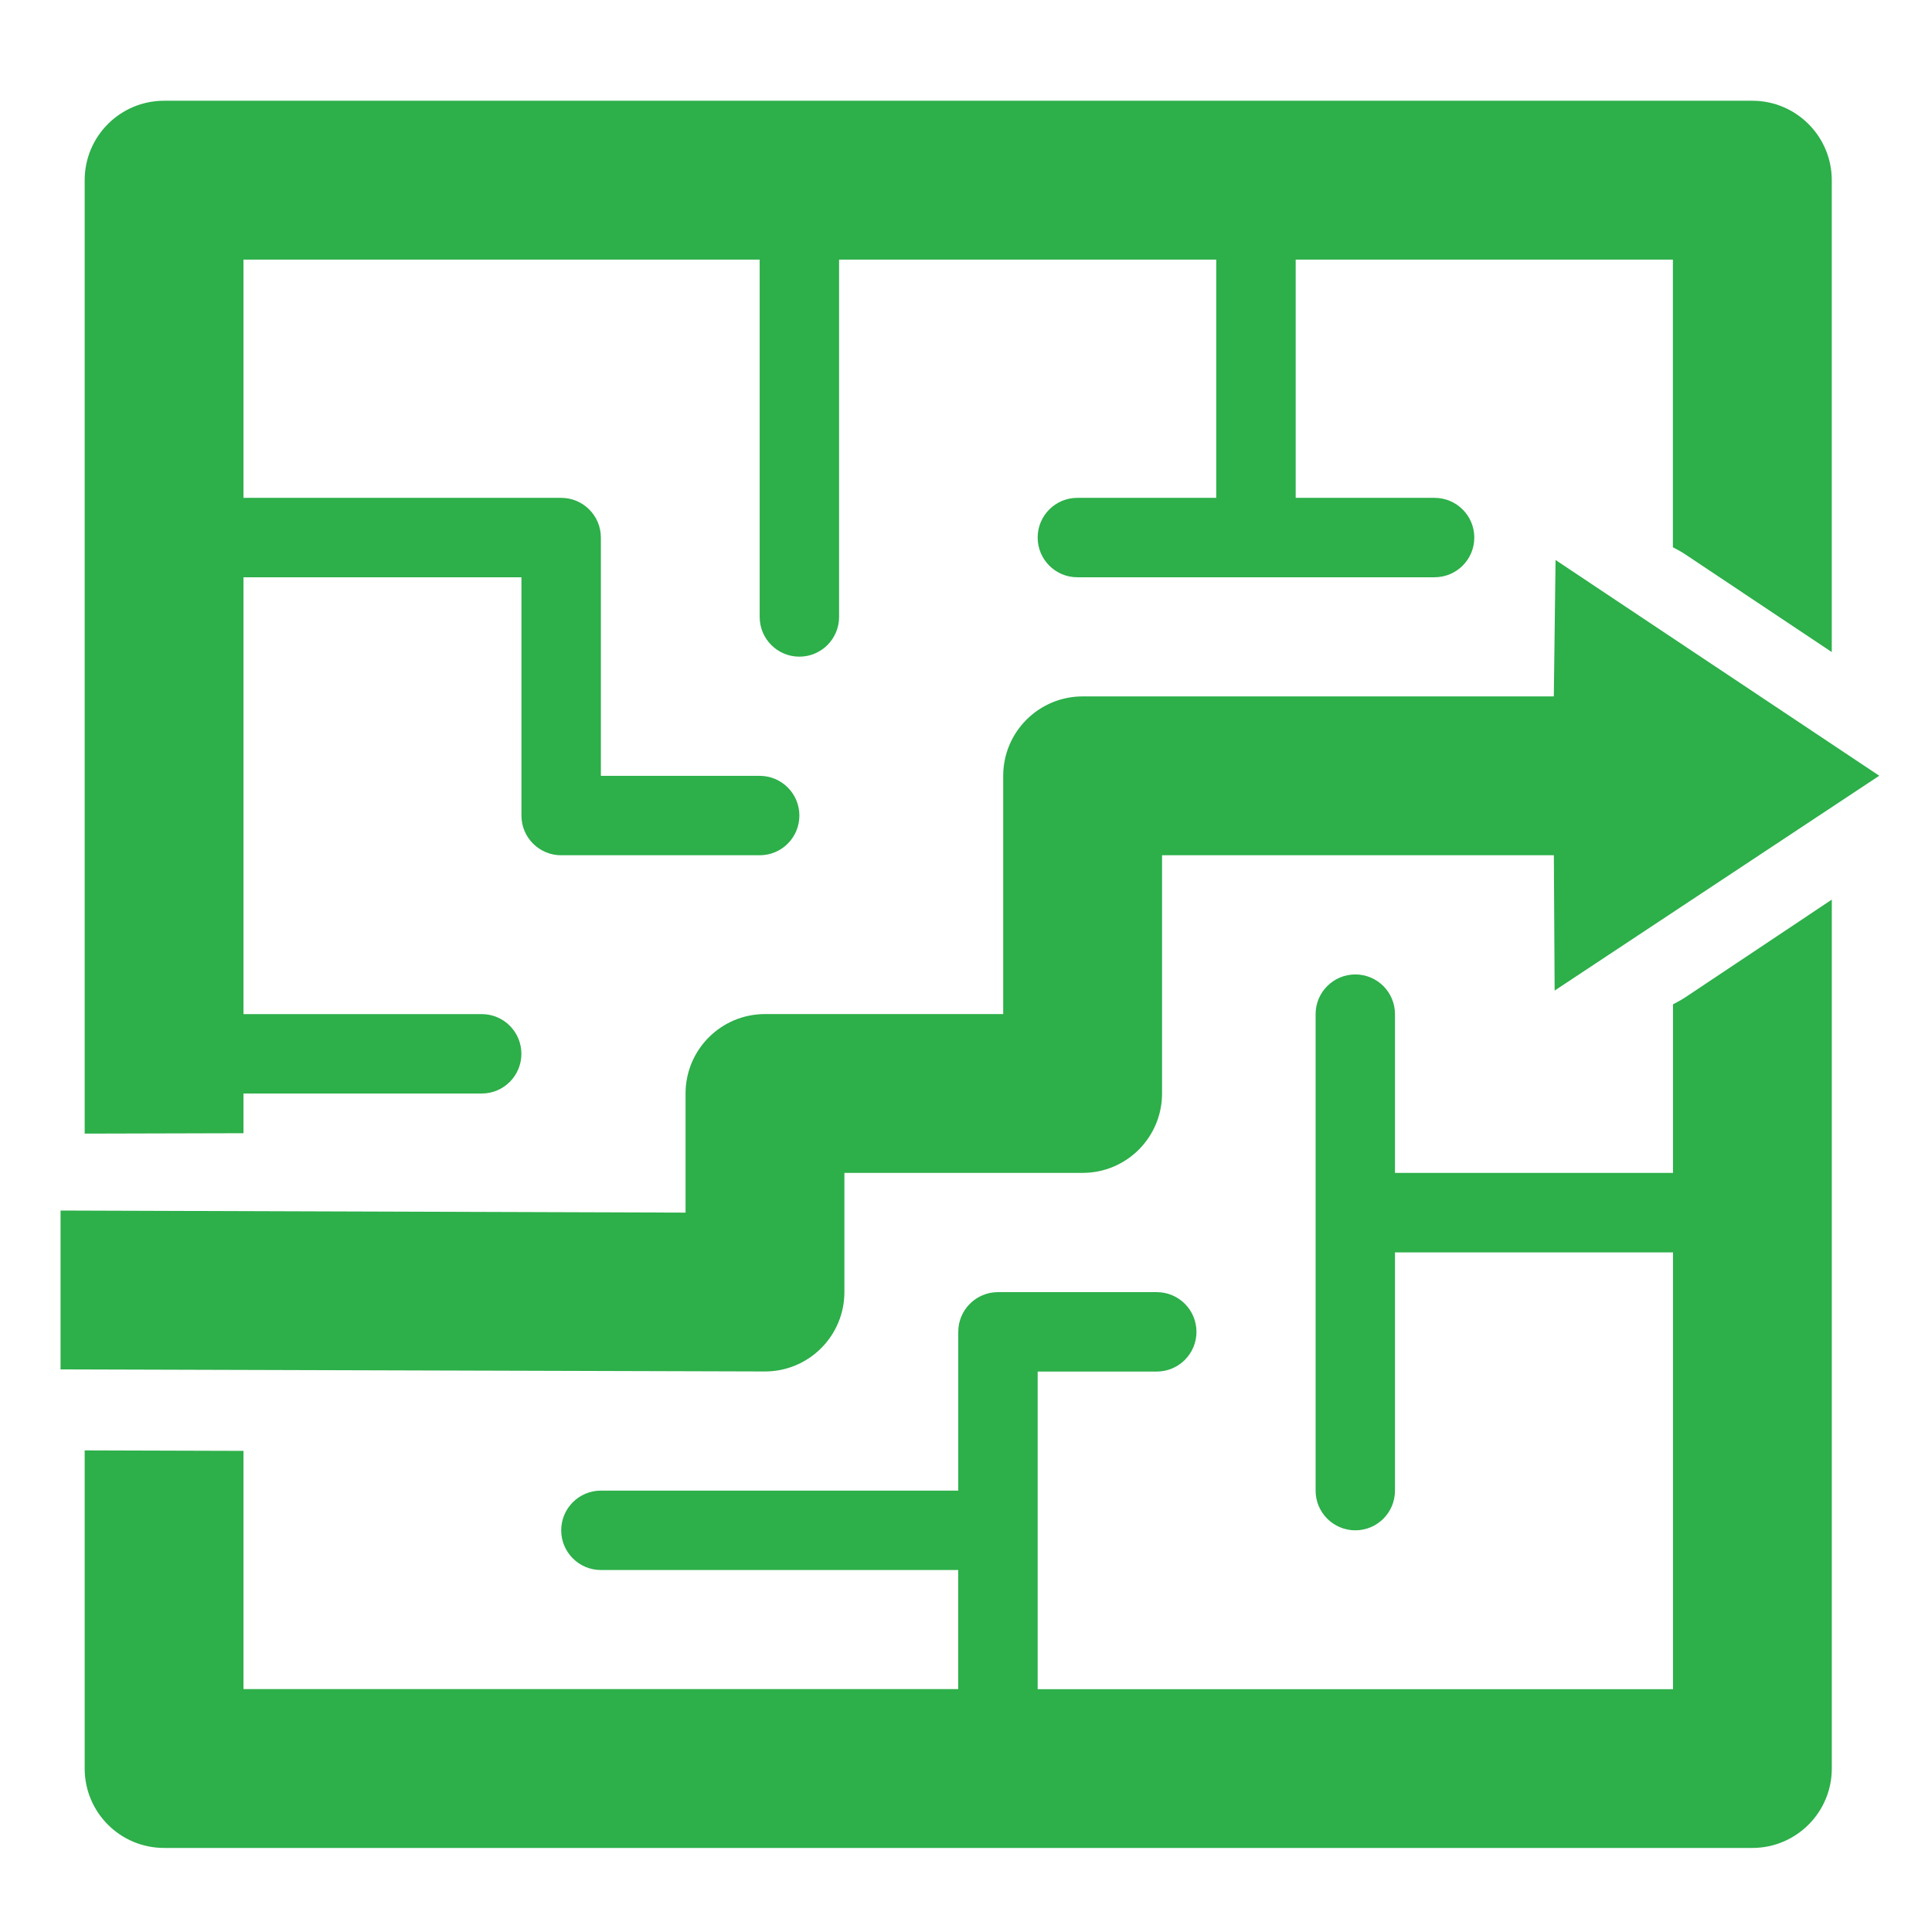
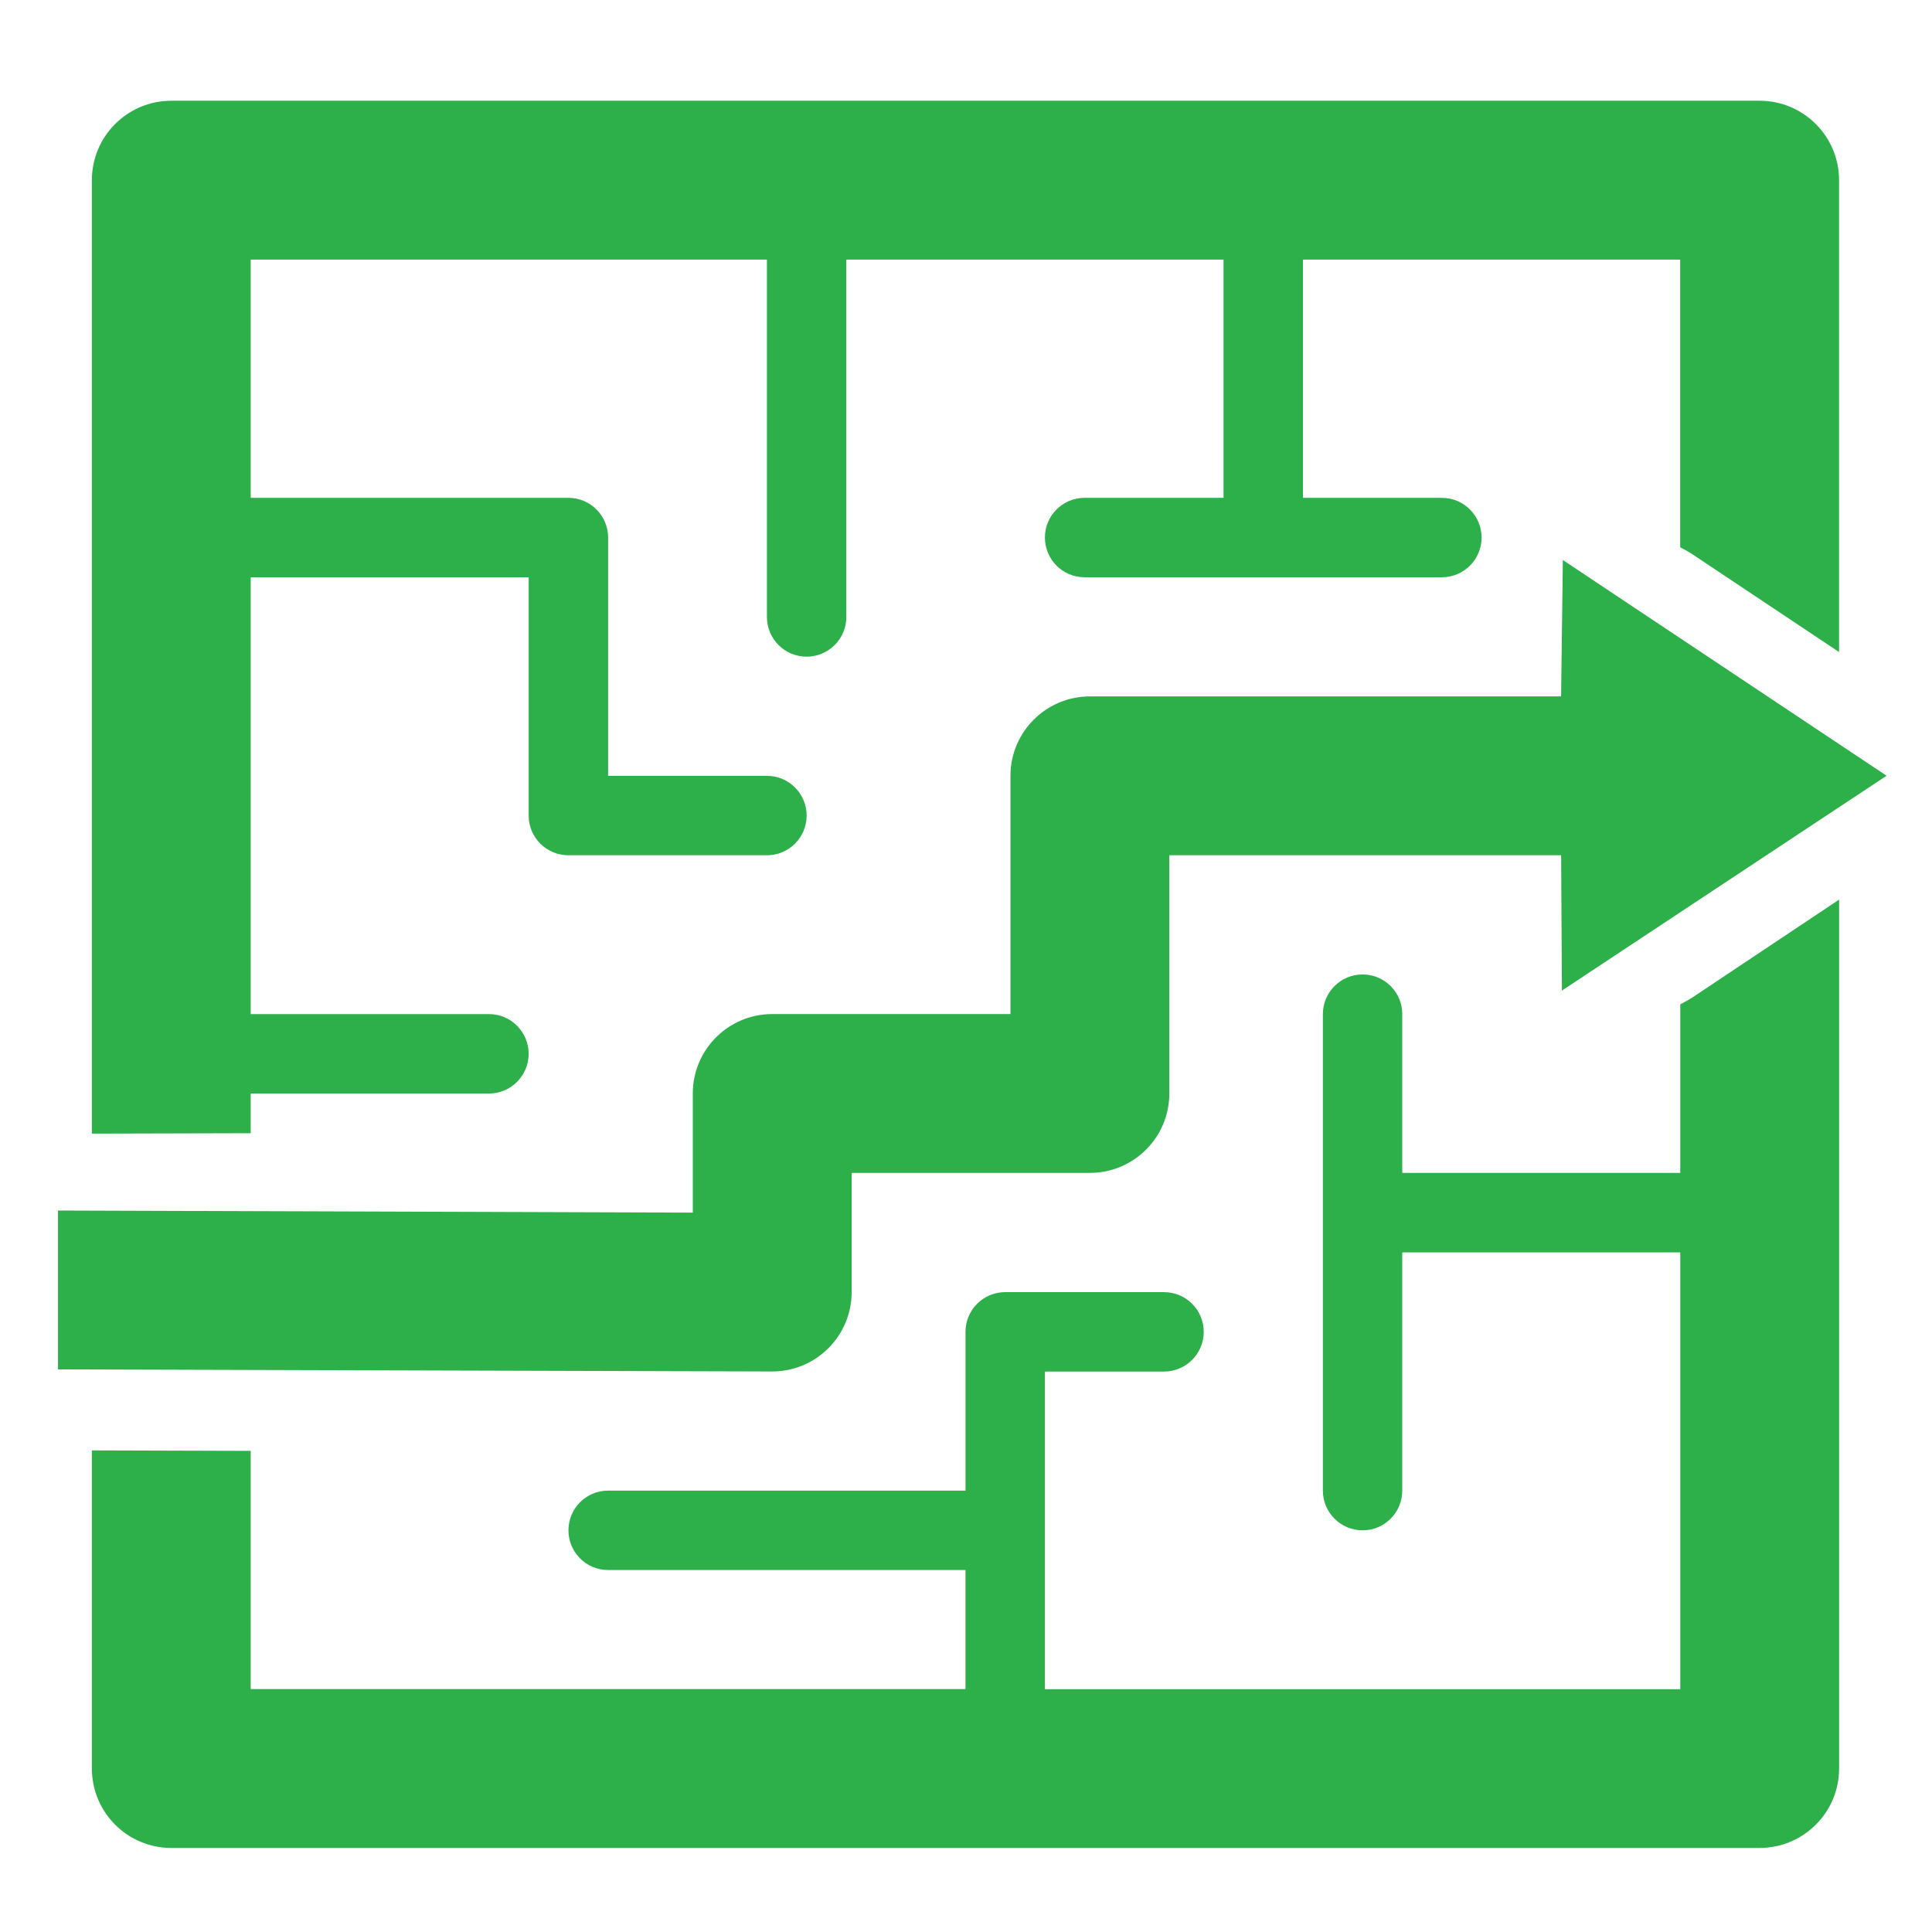
- <svg xmlns="http://www.w3.org/2000/svg" version="1.1" id="Capa_1" x="0px" y="0px" viewBox="-2.278 -2.709 51.582 51.97" style="enable-background:new 0 0 47.001 47.001;" class="" width="156">
+ <svg xmlns="http://www.w3.org/2000/svg" version="1.1" id="Capa_1" x="0px" y="0px" viewBox="-2.278 -2.709 51.582 51.97" style="enable-background:new 0 0 47.001 47.001;" class="" width="156" height="156">
  <rect x="0.639" y="0.473" width="45.482" height="45.456" style="stroke-linejoin: round; stroke-linecap: round; stroke-dashoffset: 3; fill: rgb(255, 255, 255); stroke: rgb(255, 255, 255); stroke-width: 5;" />
  <path d="M 44.861 0.001 L 2.137 0.001 C 0.955 0.001 0 0.958 0 2.137 L 0 27.785 L 4.272 27.774 L 4.272 26.706 L 10.681 26.706 C 11.272 26.706 11.748 26.227 11.748 25.638 C 11.748 25.049 11.271 24.57 10.681 24.57 L 4.272 24.57 L 4.272 12.82 L 11.749 12.82 L 11.749 19.229 C 11.749 19.819 12.227 20.297 12.817 20.297 L 18.158 20.297 C 18.749 20.297 19.226 19.819 19.226 19.229 C 19.226 18.639 18.748 18.161 18.158 18.161 L 13.886 18.161 L 13.886 11.751 C 13.886 11.161 13.407 10.683 12.818 10.683 L 4.272 10.683 L 4.272 4.274 L 18.158 4.274 L 18.158 13.887 C 18.158 14.477 18.636 14.955 19.226 14.955 C 19.816 14.955 20.294 14.476 20.294 13.887 L 20.294 4.274 L 30.44 4.274 L 30.44 10.683 L 26.702 10.683 C 26.112 10.683 25.636 11.162 25.636 11.751 C 25.636 12.34 26.113 12.819 26.702 12.819 L 36.314 12.819 C 36.905 12.819 37.382 12.34 37.382 11.751 C 37.382 11.162 36.903 10.683 36.314 10.683 L 32.577 10.683 L 32.577 4.274 L 42.724 4.274 L 42.724 12.012 C 42.835 12.071 42.949 12.13 43.054 12.201 L 46.998 14.831 L 46.998 2.137 C 46.998 0.958 46.04 0.001 44.861 0.001 Z" data-original="#2daf4a" class="active-path" style="fill:#2daf4a" />
  <path d="M 42.727 24.308 L 42.727 28.842 L 35.248 28.842 L 35.248 24.57 C 35.248 23.98 34.77 23.503 34.181 23.503 C 33.592 23.503 33.113 23.982 33.113 24.57 L 33.113 37.388 C 33.113 37.978 33.592 38.456 34.181 38.456 C 34.773 38.456 35.248 37.977 35.248 37.388 L 35.248 30.98 L 42.727 30.98 L 42.727 42.73 L 25.636 42.73 L 25.636 34.185 L 28.84 34.185 C 29.431 34.185 29.908 33.706 29.908 33.117 C 29.908 32.528 29.43 32.049 28.84 32.049 L 24.568 32.049 C 23.977 32.049 23.5 32.528 23.5 33.117 L 23.5 37.388 L 13.887 37.388 C 13.296 37.388 12.819 37.867 12.819 38.456 C 12.819 39.045 13.297 39.524 13.887 39.524 L 23.499 39.524 L 23.499 42.727 L 4.272 42.727 L 4.272 36.319 L 0 36.306 L 0 44.863 C 0 46.044 0.955 47 2.137 47 L 44.861 47 C 46.041 47 46.999 46.043 46.999 44.864 L 46.999 21.49 L 43.055 24.121 C 42.948 24.19 42.836 24.249 42.727 24.308 Z" data-original="#2daf4a" class="active-path" style="fill:#2daf4a" />
-   <path d="M 48.276 18.158 L 39.568 12.355 L 39.521 16.024 L 26.847 16.024 C 25.667 16.024 24.709 16.981 24.709 18.16 L 24.709 24.569 L 18.3 24.569 C 17.121 24.569 16.164 25.526 16.164 26.705 L 16.164 29.91 L -0.649 29.854 L -0.649 34.127 L 18.3 34.183 C 19.481 34.183 20.437 33.226 20.437 32.046 L 20.437 28.841 L 26.847 28.841 C 28.027 28.841 28.982 27.884 28.982 26.705 L 28.982 20.296 L 39.522 20.296 L 39.543 23.937 L 48.276 18.158 Z" data-original="#2daf4a" class="active-path" style="fill:#2daf4a" />
+   <path d="M 48.276 18.158 L 39.568 12.355 L 39.521 16.024 L 26.847 16.024 C 25.667 16.024 24.709 16.981 24.709 18.16 L 24.709 24.569 L 18.3 24.569 C 17.121 24.569 16.164 25.526 16.164 26.705 L 16.164 29.91 L -0.912 29.854 L -0.912 34.127 L 18.3 34.183 C 19.481 34.183 20.437 33.226 20.437 32.046 L 20.437 28.841 L 26.847 28.841 C 28.027 28.841 28.982 27.884 28.982 26.705 L 28.982 20.296 L 39.522 20.296 L 39.543 23.937 L 48.276 18.158 Z" data-original="#2daf4a" class="active-path" style="fill:#2daf4a" />
</svg>
